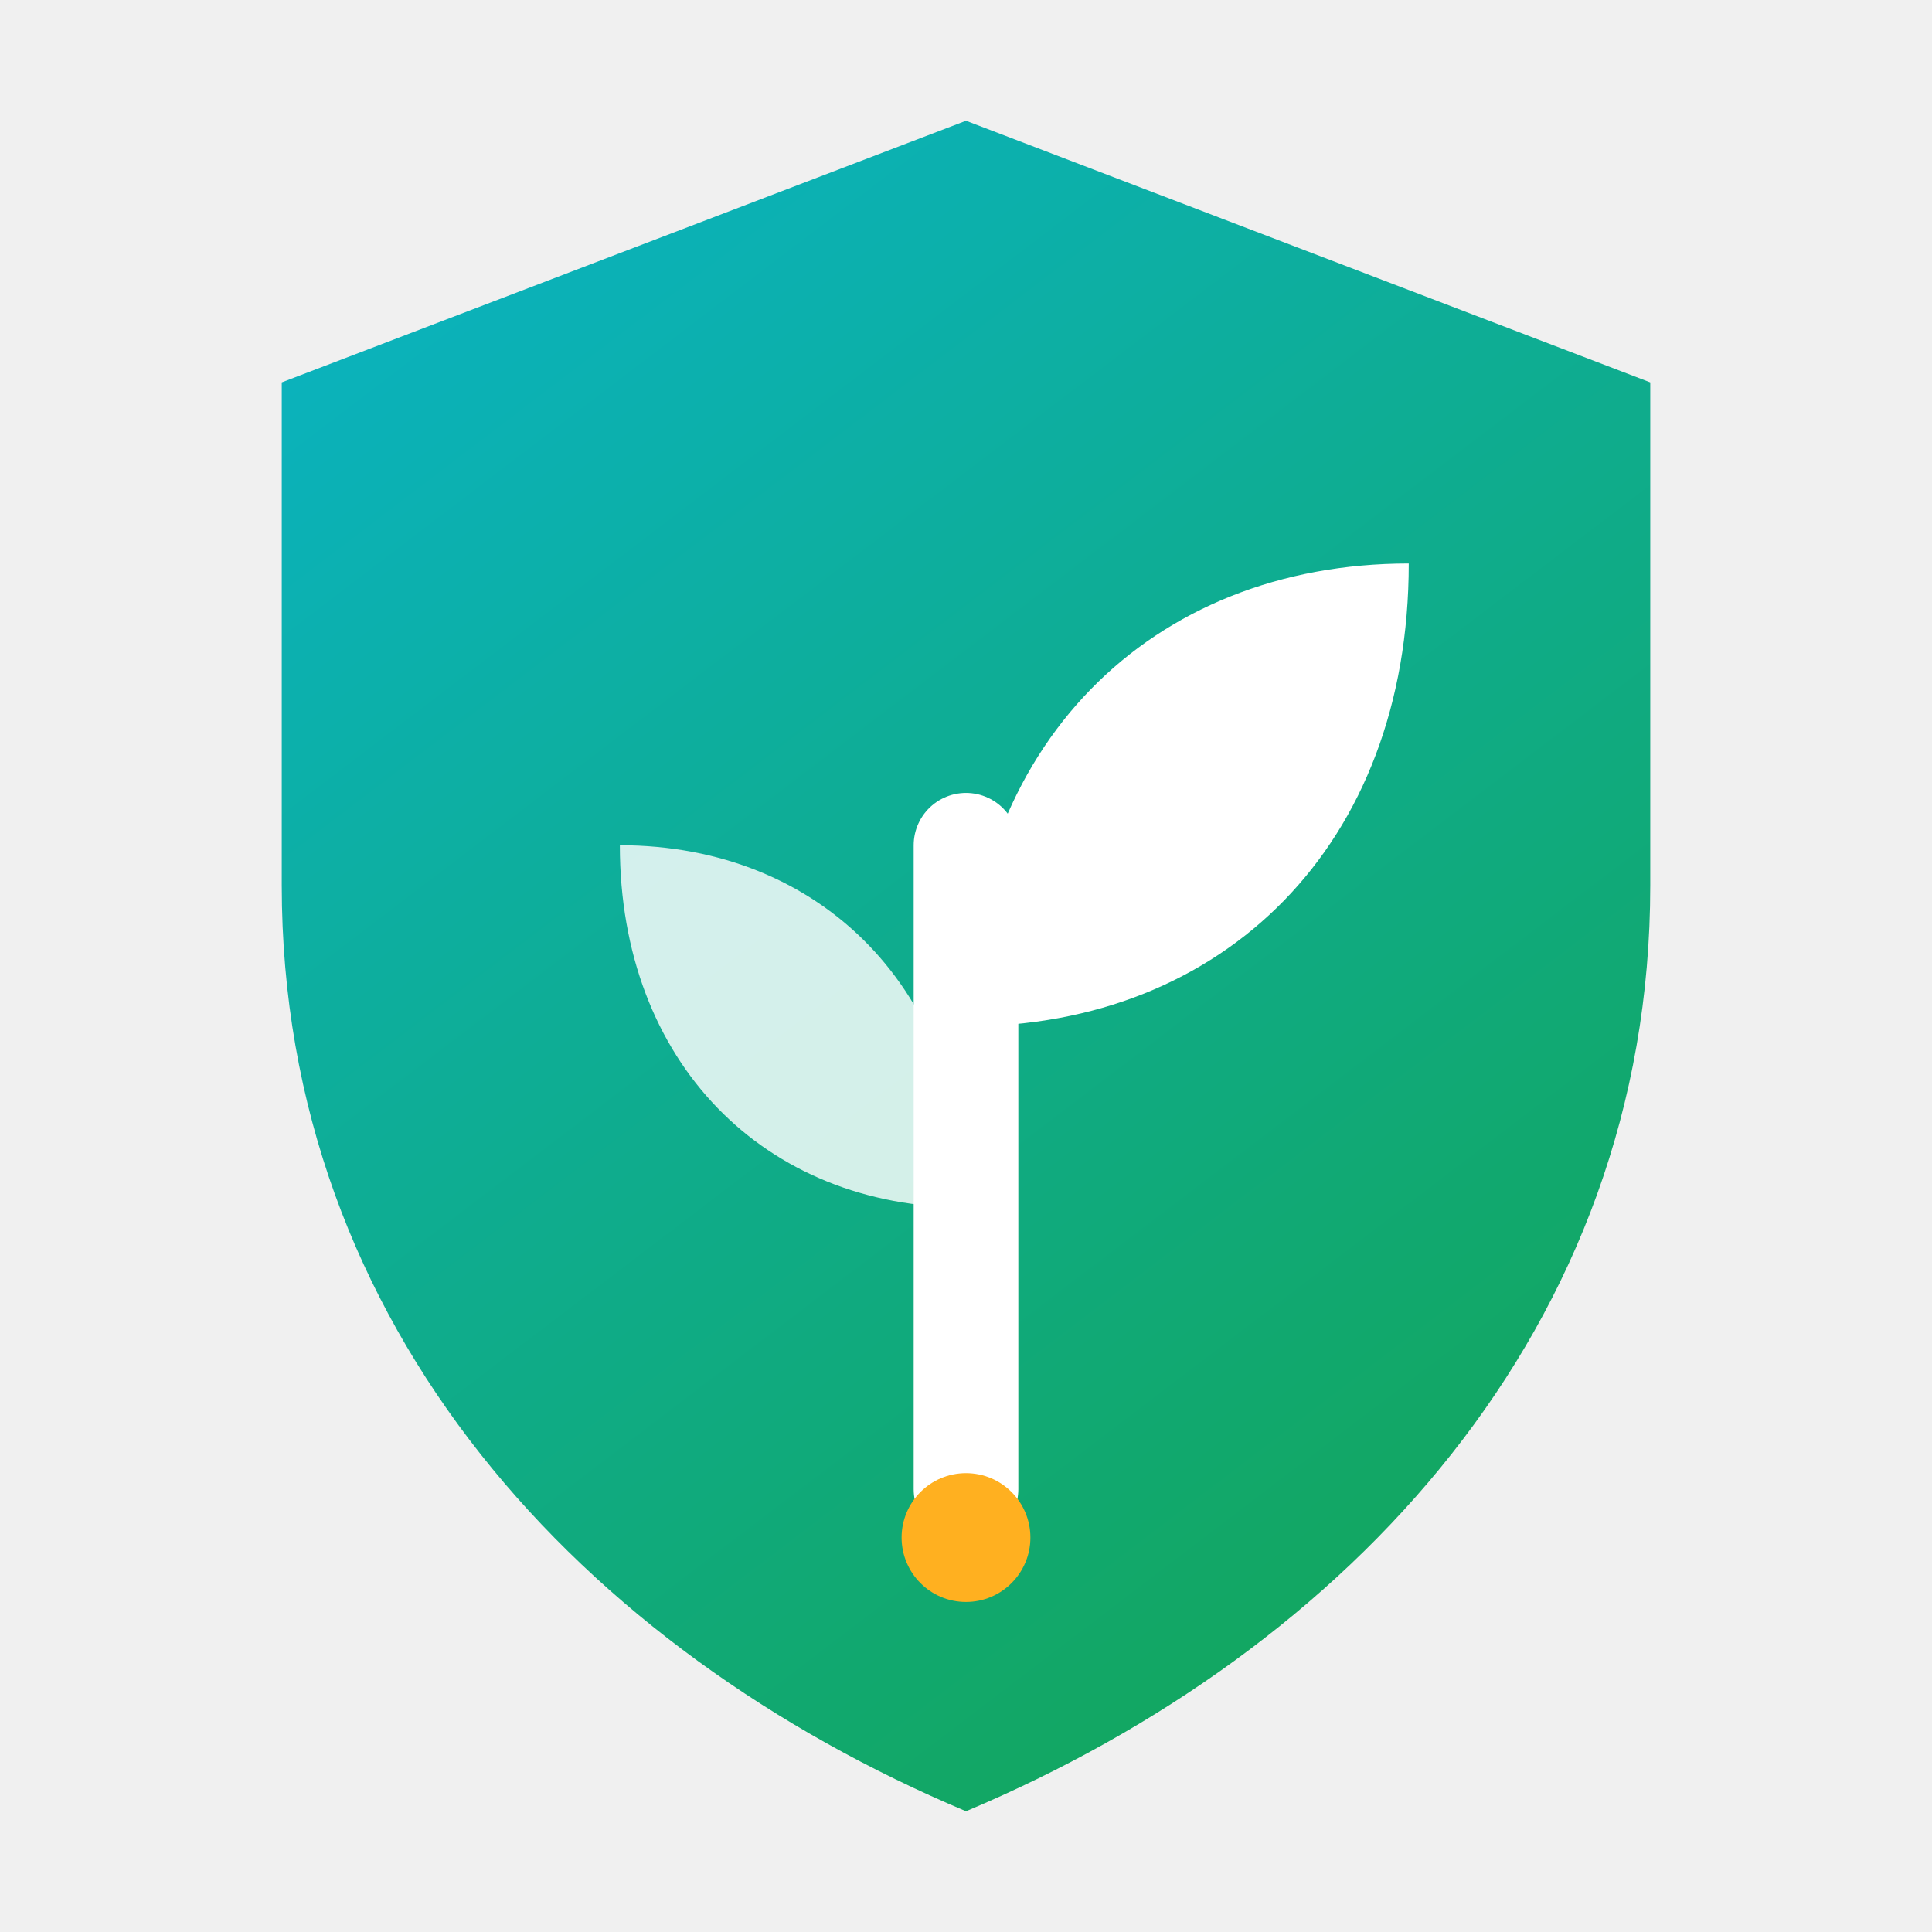
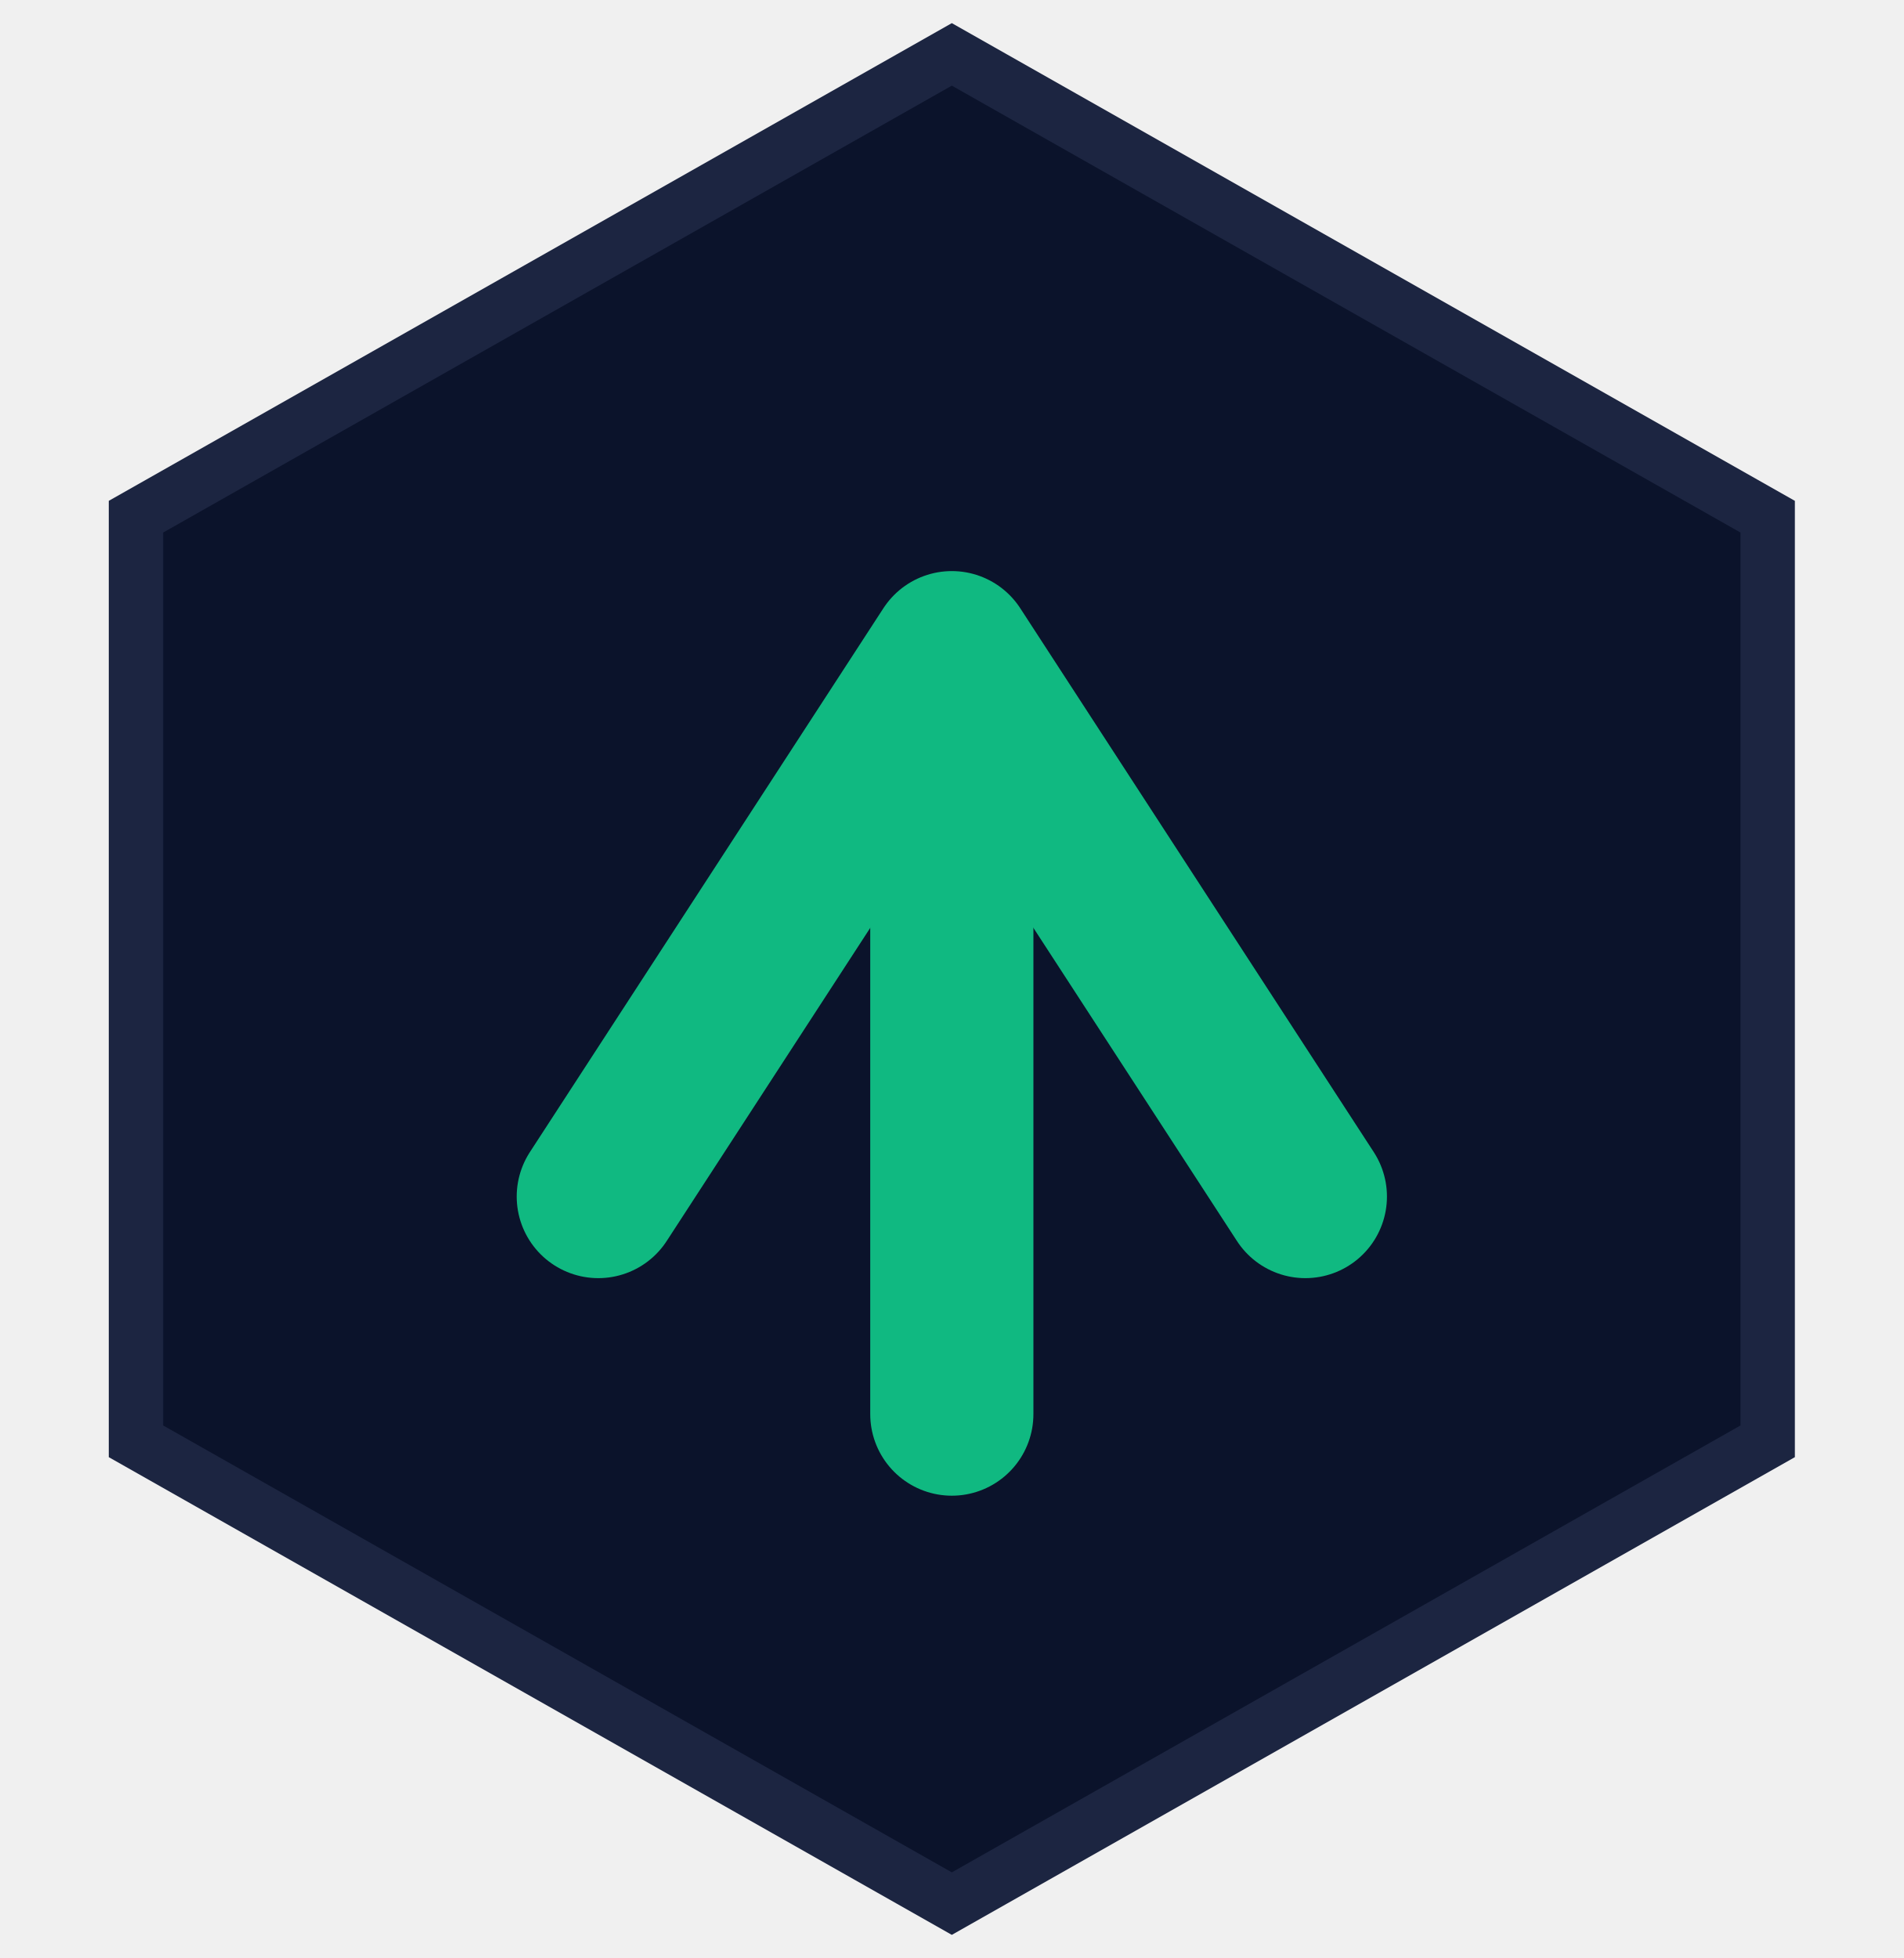
- <svg xmlns="http://www.w3.org/2000/svg" viewBox="0 0 48 48">
-   <defs>
-     <linearGradient id="g" x1="8" y1="4" x2="40" y2="46" gradientUnits="userSpaceOnUse">
-       <stop offset="0" stop-color="#0AB3C4" />
-       <stop offset="1" stop-color="#14A44D" />
-     </linearGradient>
-   </defs>
-   <path d="M24 3 41 9.5V22c0 11-7.5 19-17 23C14.5 41 7 33 7 22V9.5Z" fill="url(#g)" />
-   <path d="M24 37V21" stroke="#fff" stroke-width="2.6" stroke-linecap="round" />
-   <path d="M24 25.5c0-7 4.6-11.5 11-11.5 0 7-4.6 11.5-11 11.5Z" fill="#fff" />
-   <path d="M24 30c0-5.4-3.6-9-8.6-9 0 5.4 3.6 9 8.6 9Z" fill="#fff" fill-opacity=".82" />
-   <circle cx="24" cy="38.2" r="1.6" fill="#FFB020" />
+ <svg xmlns="http://www.w3.org/2000/svg" viewBox="0 0 70 72">
+   <polygon points="35,2 65,19 65,53 35,70 5,53 5,19" fill="#0B132B" stroke="#1C2541" stroke-width="2" />
+   <path d="M22 44 35 24 48 44" fill="none" stroke="#10B981" stroke-width="6" stroke-linecap="round" stroke-linejoin="round" />
+   <line x1="35" y1="26" x2="35" y2="52" stroke="#10B981" stroke-width="6" stroke-linecap="round" />
</svg>
